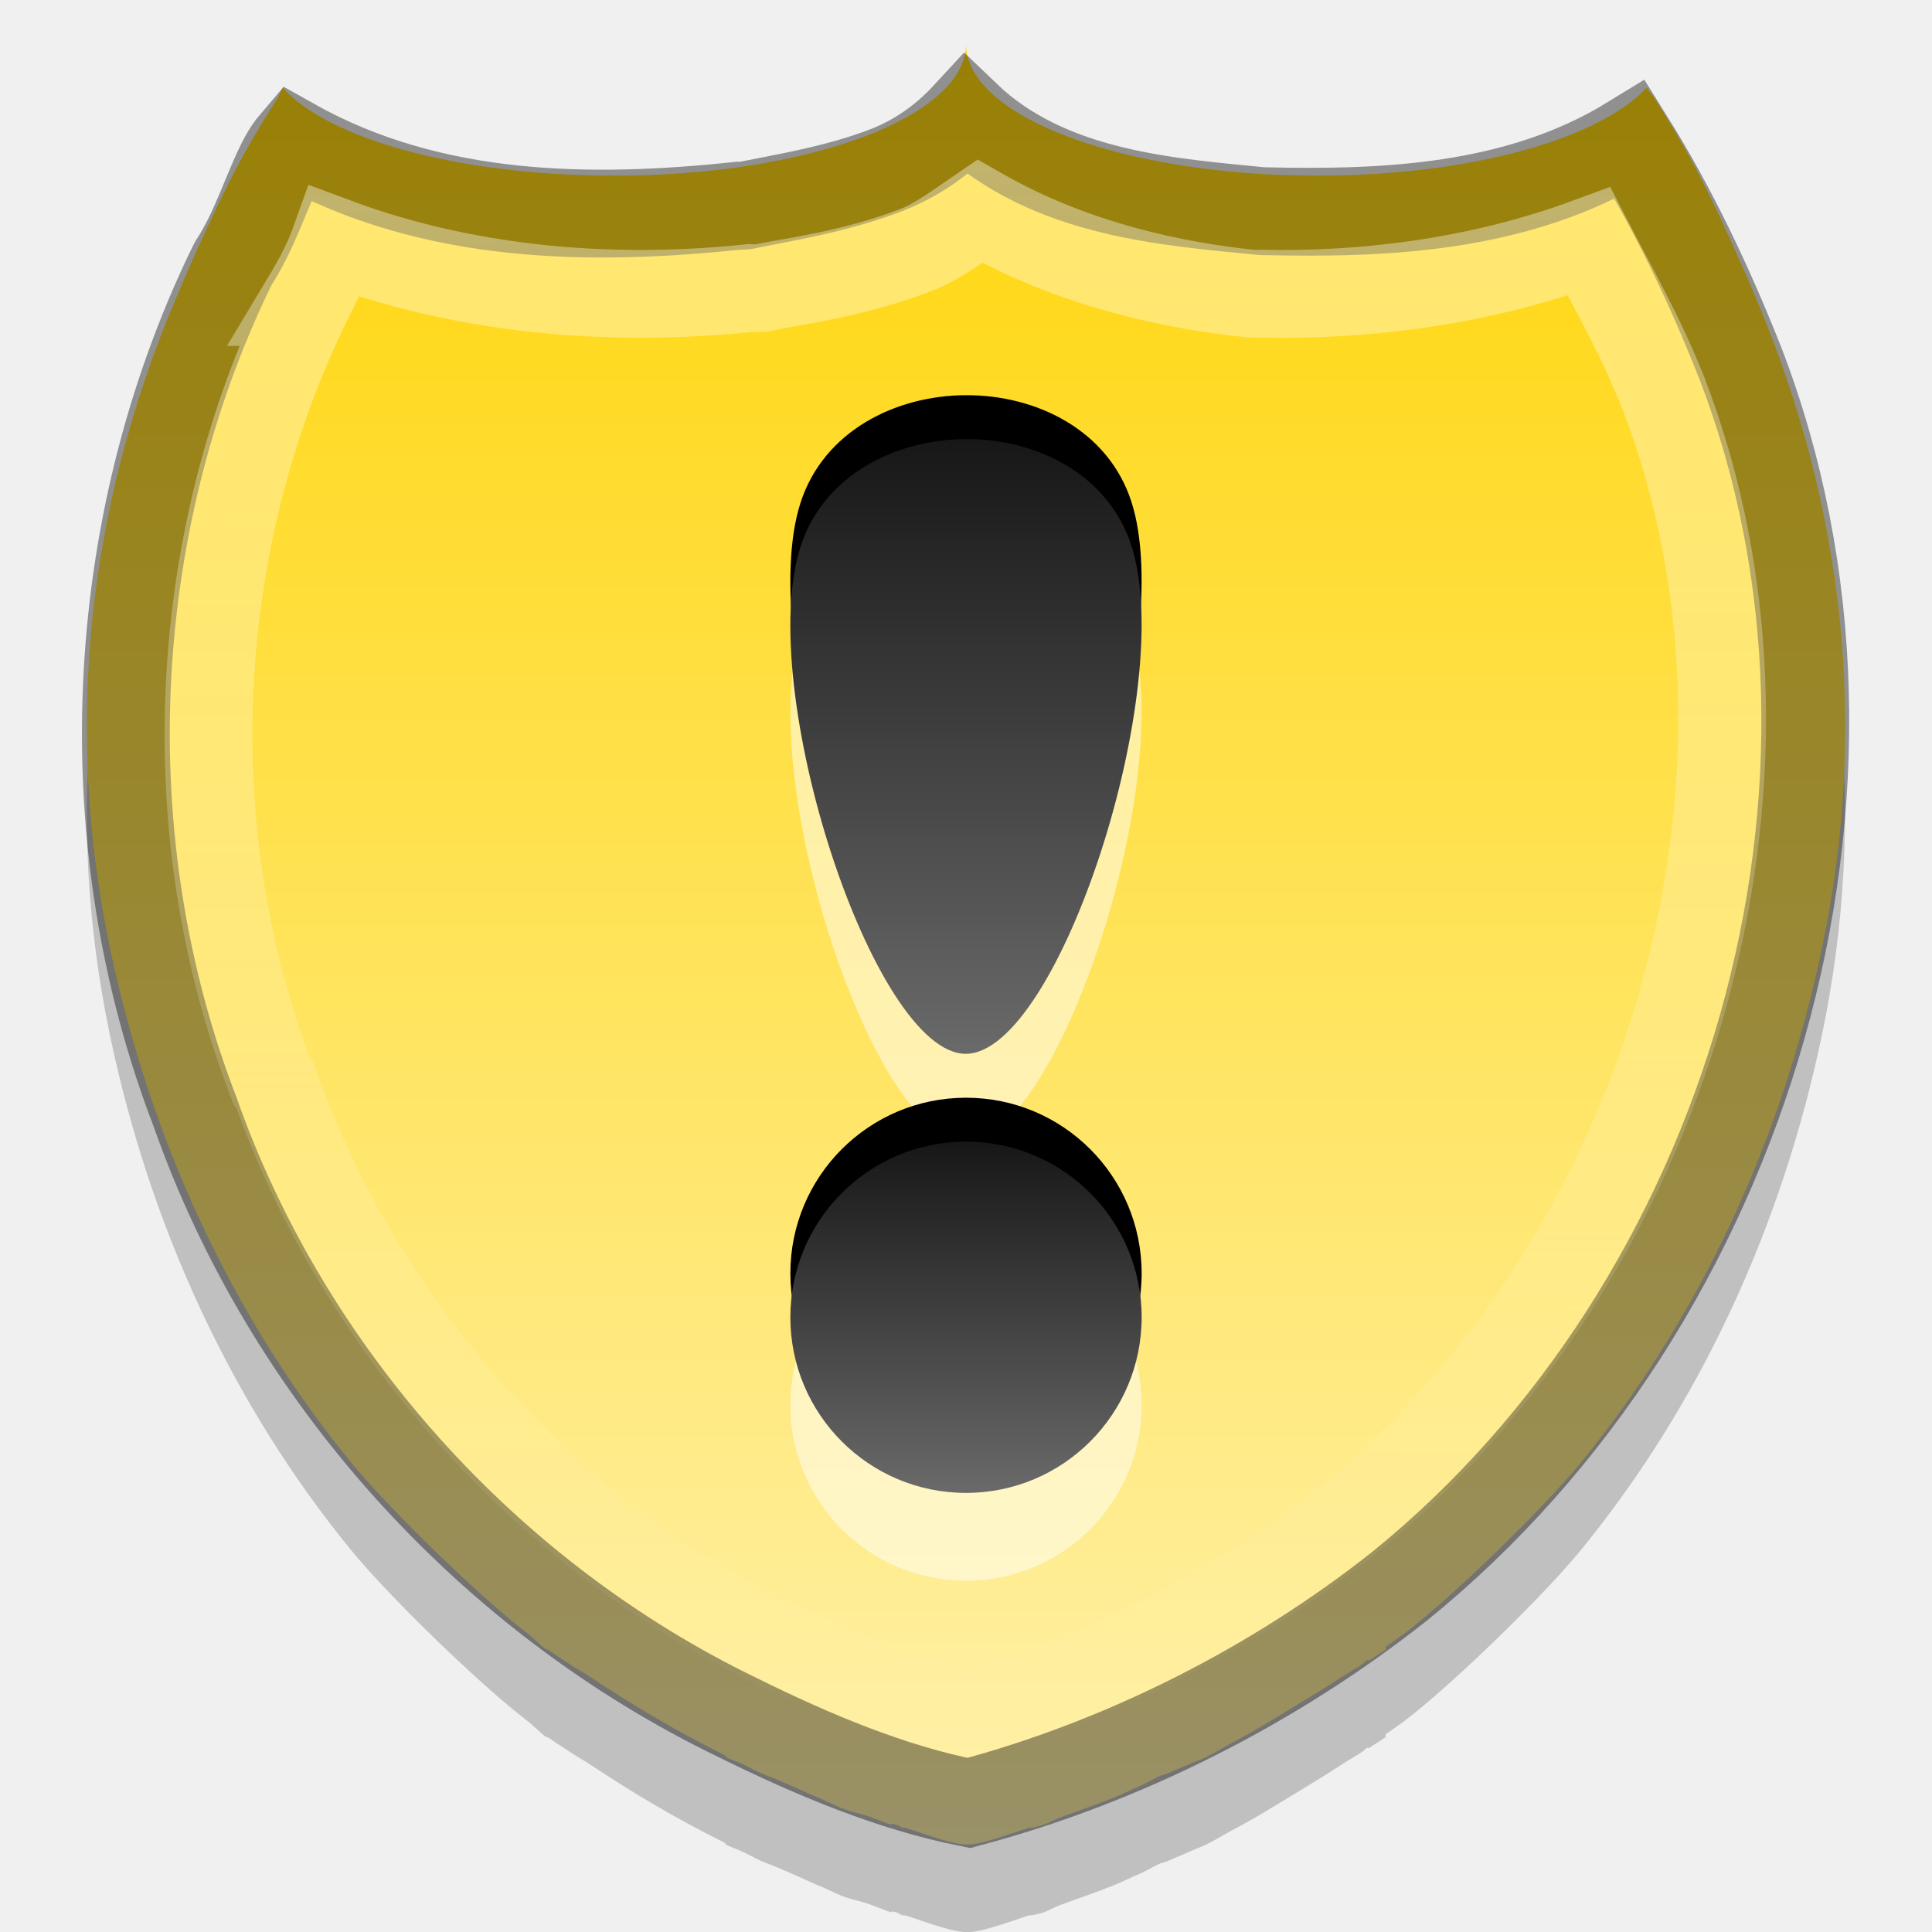
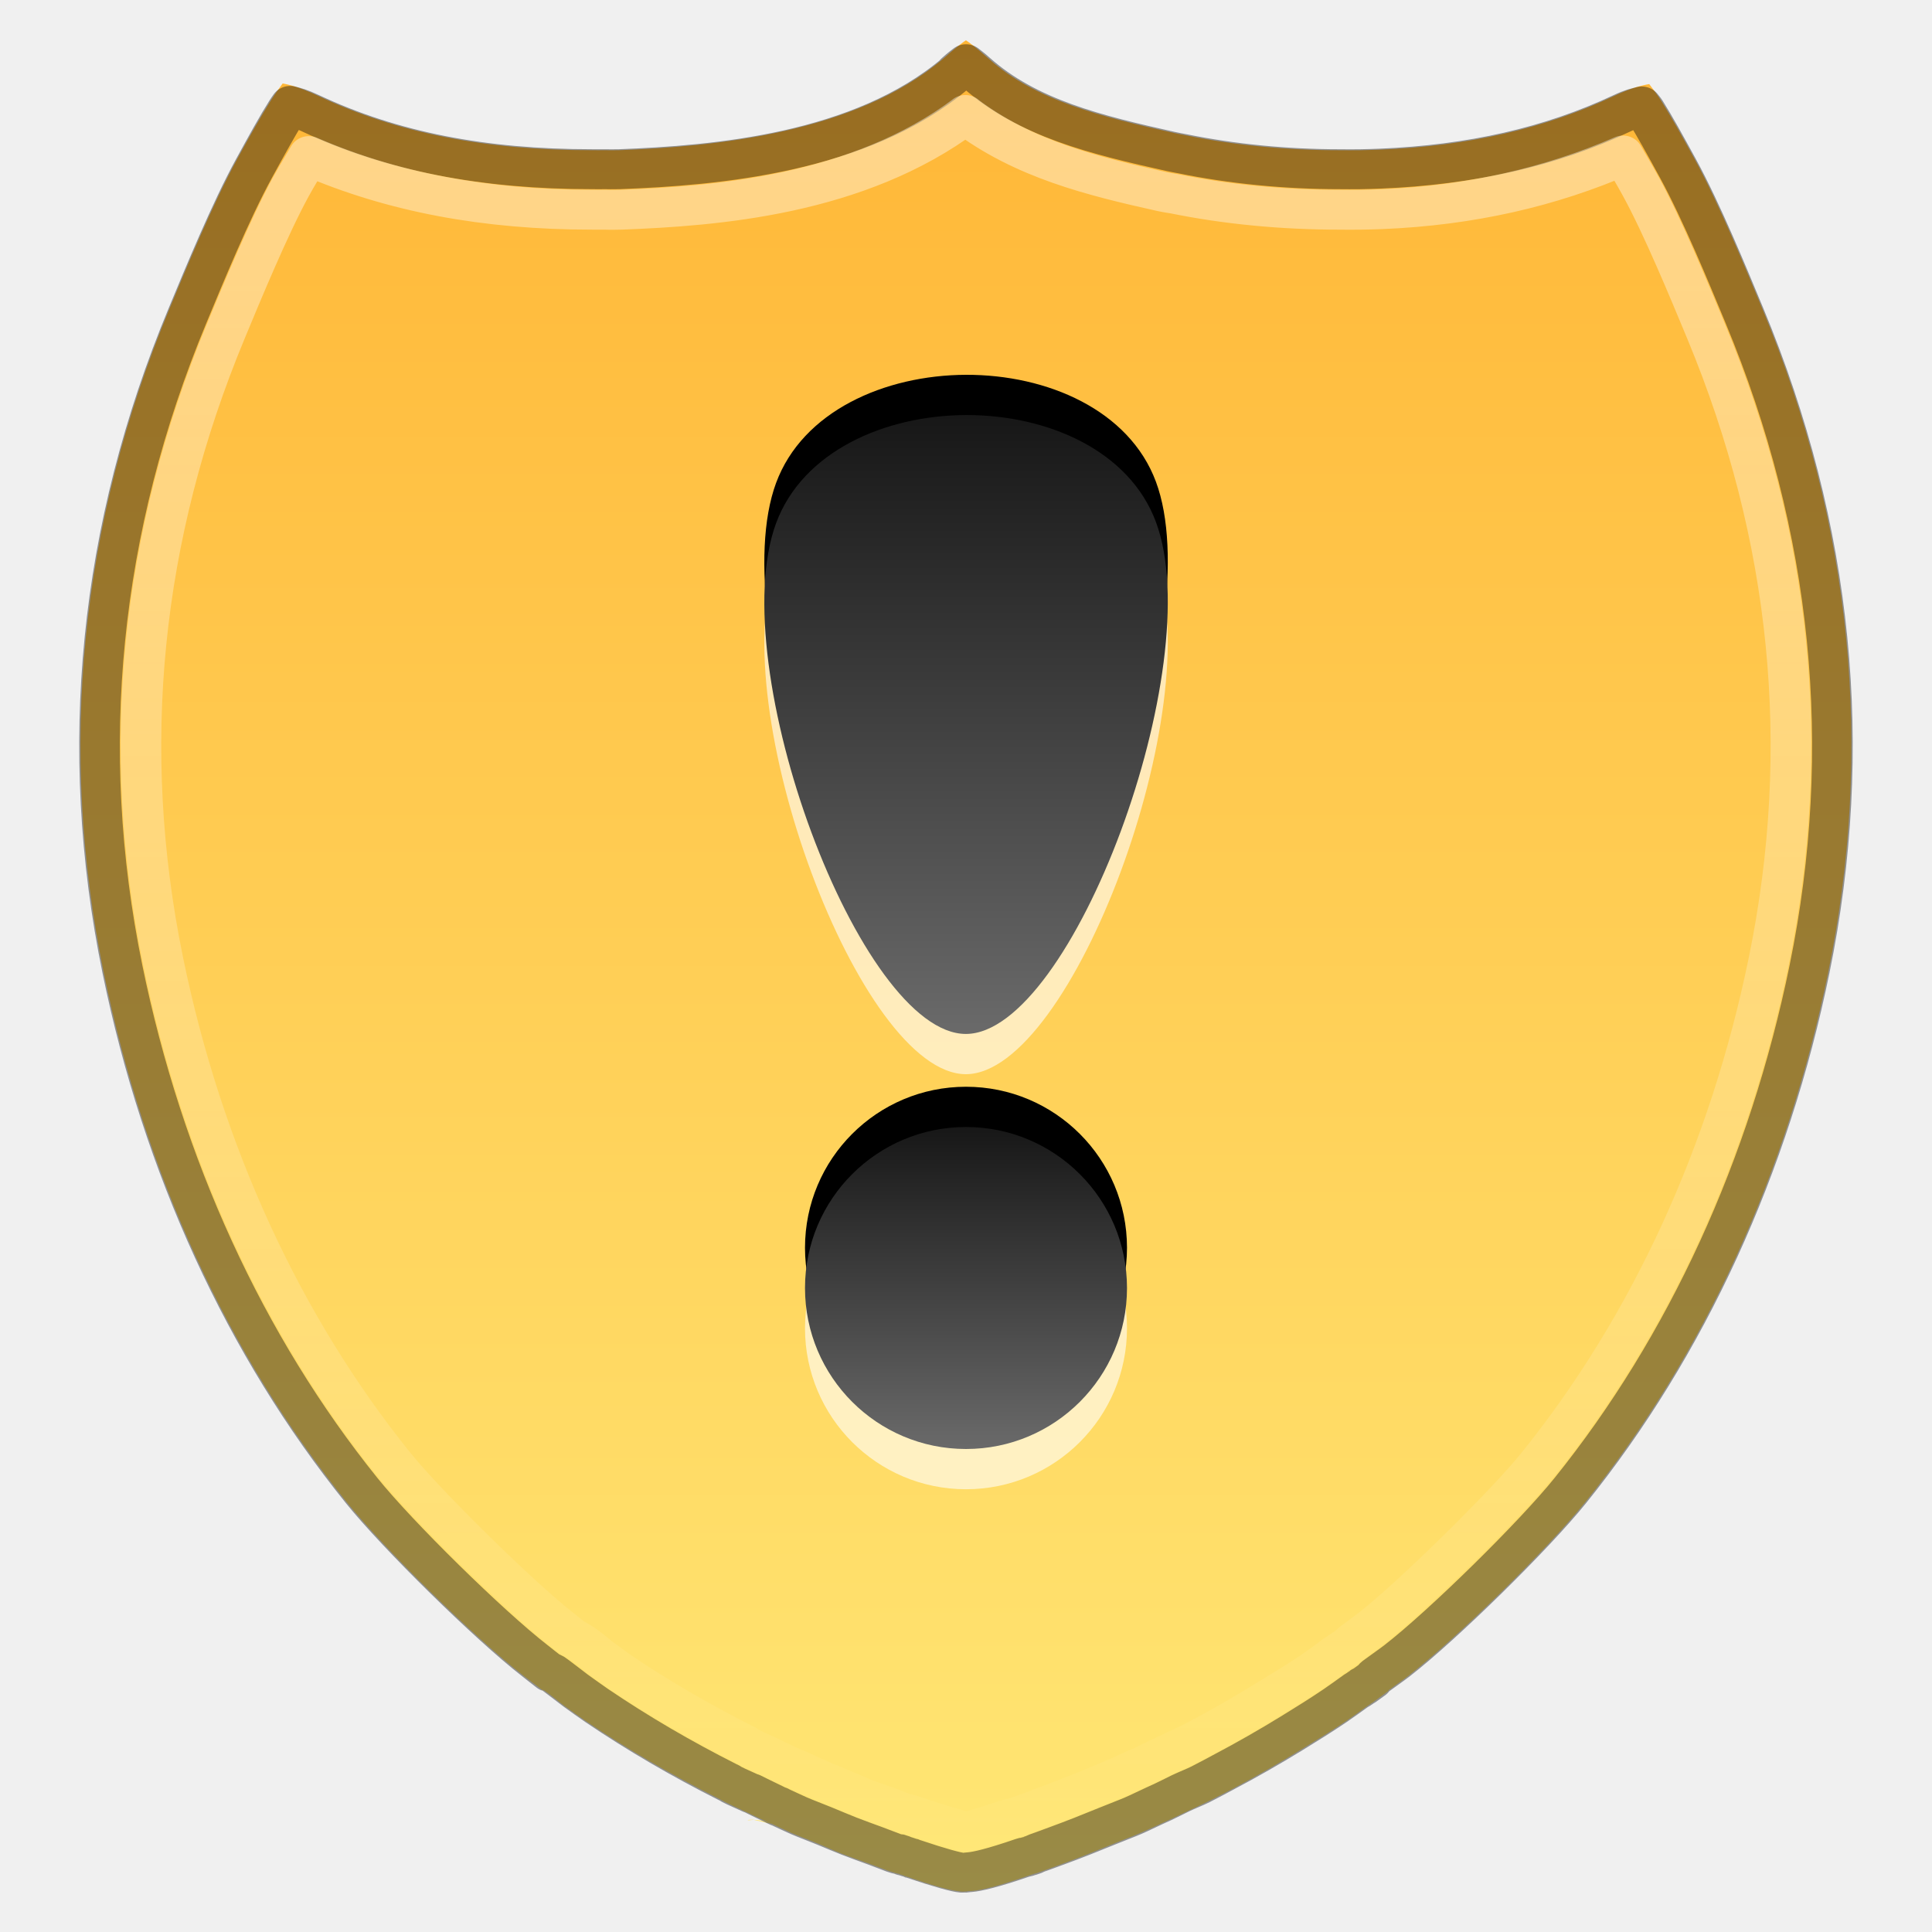
- <svg xmlns="http://www.w3.org/2000/svg" xmlns:xlink="http://www.w3.org/1999/xlink" version="1.0" width="22" height="22">
+ <svg xmlns="http://www.w3.org/2000/svg" xmlns:xlink="http://www.w3.org/1999/xlink" id="svg2" height="48" width="48" version="1.0">
  <defs id="defs6">
-     <linearGradient id="linearGradient3798">
-       <stop id="stop3800" stop-color="#ffffff" />
-       <stop id="stop3802" offset="1" stop-color="#ffffff" stop-opacity="0" />
+     <linearGradient id="linearGradient850">
+       <stop stop-color="#ffffff" id="stop852" />
+       <stop stop-opacity="0" stop-color="#ffffff" offset="1" id="stop854" />
    </linearGradient>
-     <radialGradient cx="60.05" cy="51.39" r="15.03" id="radialGradient3625" xlink:href="#linearGradient3588" gradientUnits="userSpaceOnUse" gradientTransform="matrix(-1.404511,1.188857,-0.9999999,-1.181396,199.7381,11.75054)" />
-     <linearGradient id="linearGradient3588">
-       <stop id="stop3590" stop-color="#eeeeee" />
-       <stop id="stop3592" offset="1" stop-color="#dcdcdc" />
-     </linearGradient>
-     <linearGradient y1="13.313" x2="0" y2="114.73" id="linearGradient3016" xlink:href="#linearGradient3780" gradientUnits="userSpaceOnUse" gradientTransform="matrix(0.2098083,0,0,0.2027662,-2.427721,-2.26308)" />
-     <linearGradient x1="20.11" y1="1.906" x2="20" y2="20" id="linearGradient3804" xlink:href="#linearGradient3798" gradientUnits="userSpaceOnUse" />
-     <linearGradient id="linearGradient3710">
-       <stop id="stop3712" stop-color="#171717" />
-       <stop id="stop3714" offset="1" stop-color="#6a6a6a" />
+     <linearGradient gradientUnits="userSpaceOnUse" xlink:href="#linearGradient3780" id="linearGradient842" y2="114.73" x2="0" y1="13.313" />
+     <linearGradient gradientUnits="userSpaceOnUse" xlink:href="#linearGradient850" id="linearGradient856" y2="119.08" x2="0" y1="17.722" />
+     <linearGradient id="linearGradient3780">
+       <stop style="stop-color:#ffb636;stop-opacity:1" stop-color="#ffd506" id="stop3782" />
+       <stop style="stop-color:#ffe775;stop-opacity:1" stop-color="#fff1ac" offset="1" id="stop3784" />
    </linearGradient>
    <linearGradient id="linearGradient3718">
-       <stop id="stop3720" stop-color="#6a6a6a" />
-       <stop id="stop3722" offset="1" stop-color="#171717" />
+       <stop stop-color="#6a6a6a" id="stop3720" />
+       <stop stop-color="#171717" offset="1" id="stop3722" />
    </linearGradient>
-     <linearGradient id="linearGradient3780">
-       <stop id="stop3782" stop-color="#ffd506" />
-       <stop id="stop3784" offset="1" stop-color="#fff1ac" />
+     <linearGradient id="linearGradient3710">
+       <stop stop-color="#171717" id="stop3712" />
+       <stop stop-color="#6a6a6a" offset="1" id="stop3714" />
    </linearGradient>
-     <radialGradient cx="112.75" cy="113.87" r="15.03" id="radialGradient4206" xlink:href="#linearGradient3588" gradientUnits="userSpaceOnUse" gradientTransform="matrix(-1.404511,1.188857,-0.9999999,-1.181396,199.7381,11.75054)" />
-     <linearGradient y1="30.563" x2="0" y2="15.187" id="linearGradient4241" xlink:href="#linearGradient3718" gradientUnits="userSpaceOnUse" gradientTransform="matrix(0.3990551,0,0,0.4552819,1.422082,-1.914557)" />
-     <linearGradient y1="32.875" x2="0" y2="40.875" id="linearGradient4243" xlink:href="#linearGradient3710" gradientUnits="userSpaceOnUse" gradientTransform="matrix(0.5,0,0,0.5,-0.9999992,-3.437501)" />
+     <linearGradient gradientTransform="translate(0,-4.875)" gradientUnits="userSpaceOnUse" xlink:href="#linearGradient3710" id="linearGradient3716" y2="40.875" x2="0" y1="32.875" />
+     <linearGradient gradientTransform="translate(0,-4.875)" gradientUnits="userSpaceOnUse" xlink:href="#linearGradient3718" id="linearGradient3724" y2="15.187" x2="0" y1="30.563" />
  </defs>
-   <path d="m 11,1.498 c 0,0.828 -1.791,1.5 -4,1.5 -1.759,0 -3.245,-0.408 -3.781,-1 -0.026,0.036 -0.033,0.079 -0.062,0.125 -0.107,0.166 -0.236,0.375 -0.375,0.625 C 2.503,3.248 2.183,3.971 2,4.404 0.989,6.798 0.73,9.285 1.25,11.779 c 0.463,2.221 1.412,4.24 2.75,5.875 0.43,0.525 1.457,1.523 2,1.938 0.078,0.06 0.143,0.132 0.219,0.188 -0.002,-0.003 0.015,-0.003 0.062,0.031 0.073,0.053 0.136,0.089 0.188,0.125 0.082,0.057 0.172,0.104 0.25,0.156 0.473,0.315 0.971,0.612 1.5,0.875 0.056,0.028 0.056,0.043 0.031,0.031 0.077,0.038 0.142,0.058 0.219,0.094 0.039,0.018 0.118,0.062 0.188,0.094 0.076,0.035 0.129,0.051 0.156,0.062 0.081,0.036 0.149,0.064 0.219,0.094 0.089,0.038 0.18,0.084 0.281,0.125 0.102,0.041 0.189,0.09 0.281,0.125 0.099,0.038 0.212,0.058 0.312,0.094 0.087,0.031 0.172,0.067 0.25,0.094 -0.03,-0.01 -0.005,-0.023 0.062,0 0.015,0.003 0.02,0.018 0.062,0.031 0.004,0.002 0.027,-0.002 0.031,0 0.35,0.119 0.54,0.181 0.656,0.188 0.058,0.005 0.065,0 0.031,0 -0.05,0 -0.024,0.003 0.062,0 0.12,-0.009 0.315,-0.072 0.656,-0.188 0.02,-0.007 0.019,0.003 0.031,0 0.016,-0.005 0.071,-0.013 0.125,-0.031 0.079,-0.027 0.144,-0.067 0.219,-0.094 0.197,-0.071 0.397,-0.14 0.594,-0.219 0.101,-0.041 0.192,-0.087 0.281,-0.125 0.087,-0.037 0.165,-0.087 0.25,-0.125 0.004,-0.002 0.04,-0.007 0.094,-0.031 0.076,-0.035 0.16,-0.066 0.219,-0.094 0.077,-0.037 0.143,-0.056 0.219,-0.094 0.099,-0.049 0.2,-0.114 0.281,-0.156 0.264,-0.137 0.494,-0.283 0.75,-0.438 0.169,-0.102 0.339,-0.206 0.5,-0.312 0.079,-0.052 0.168,-0.099 0.25,-0.156 0.013,-0.009 0.018,-0.023 0.031,-0.031 0.004,-0.002 0.027,0.002 0.031,0 0.057,-0.041 0.121,-0.076 0.188,-0.125 -1.5e-5,-0.002 -1.5e-5,-0.029 0,-0.031 0.075,-0.055 0.141,-0.097 0.219,-0.156 0.543,-0.415 1.57,-1.412 2,-1.938 1.338,-1.635 2.287,-3.654 2.75,-5.875 0.52,-2.494 0.261,-4.981 -0.75,-7.375 -0.183,-0.433 -0.503,-1.156 -0.781,-1.656 -0.139,-0.25 -0.268,-0.459 -0.375,-0.625 -0.036,-0.056 -0.068,-0.087 -0.094,-0.125 -0.547,0.584 -2.006,1 -3.75,1 -2.209,0 -4,-0.672 -4,-1.5 z" id="path3806" opacity="0.2" />
-   <path d="M 11,0.5 C 11,1.328 9.209,2 7,2 5.241,2 3.755,1.592 3.219,1 3.193,1.036 3.186,1.079 3.156,1.125 3.05,1.291 2.92,1.5 2.781,1.75 2.503,2.25 2.183,2.973 2,3.406 c -1.011,2.394 -1.27,4.881 -0.75,7.375 0.463,2.221 1.412,4.24 2.75,5.875 0.43,0.525 1.457,1.523 2,1.938 0.078,0.06 0.143,0.132 0.219,0.188 -0.002,-0.003 0.015,-0.003 0.062,0.031 0.073,0.053 0.136,0.089 0.188,0.125 0.082,0.057 0.172,0.104 0.25,0.156 0.473,0.315 0.971,0.612 1.5,0.875 C 8.274,19.996 8.274,20.012 8.25,20 c 0.077,0.038 0.142,0.058 0.219,0.094 0.039,0.018 0.118,0.062 0.188,0.094 0.076,0.035 0.129,0.051 0.156,0.062 0.081,0.036 0.149,0.064 0.219,0.094 0.089,0.038 0.18,0.084 0.281,0.125 0.102,0.041 0.189,0.09 0.281,0.125 0.099,0.038 0.212,0.058 0.312,0.094 0.087,0.031 0.172,0.067 0.25,0.094 -0.03,-0.01 -0.005,-0.023 0.062,0 0.015,0.003 0.02,0.018 0.062,0.031 0.004,0.002 0.027,-0.002 0.031,0 0.35,0.119 0.54,0.181 0.656,0.188 0.058,0.005 0.065,0 0.031,0 -0.05,0 -0.024,0.003 0.062,0 0.12,-0.009 0.315,-0.072 0.656,-0.188 0.02,-0.007 0.019,0.003 0.031,0 0.016,-0.005 0.071,-0.013 0.125,-0.031 0.079,-0.027 0.144,-0.067 0.219,-0.094 0.197,-0.071 0.397,-0.14 0.594,-0.219 0.101,-0.041 0.192,-0.087 0.281,-0.125 0.087,-0.037 0.165,-0.087 0.25,-0.125 0.004,-0.002 0.04,-0.007 0.094,-0.031 0.076,-0.035 0.16,-0.066 0.219,-0.094 C 13.609,20.057 13.674,20.037 13.75,20 c 0.099,-0.049 0.2,-0.114 0.281,-0.156 0.264,-0.137 0.494,-0.283 0.75,-0.438 0.169,-0.102 0.339,-0.206 0.5,-0.312 0.079,-0.052 0.168,-0.099 0.25,-0.156 0.013,-0.009 0.018,-0.023 0.031,-0.031 0.004,-0.002 0.027,0.002 0.031,0 0.057,-0.041 0.121,-0.076 0.188,-0.125 -1.5e-5,-0.002 -1.5e-5,-0.029 0,-0.031 0.075,-0.055 0.141,-0.097 0.219,-0.156 0.543,-0.415 1.57,-1.412 2,-1.938 1.338,-1.635 2.287,-3.654 2.75,-5.875 C 21.27,8.287 21.011,5.8 20,3.406 19.817,2.973 19.497,2.25 19.219,1.75 19.08,1.5 18.95,1.291 18.844,1.125 18.808,1.069 18.776,1.038 18.75,1 18.203,1.584 16.744,2 15,2 12.791,2 11,1.328 11,0.5 z" id="path2803" fill="url(#linearGradient3016)" />
-   <path d="m 11,1.312 c -0.262,0.284 -0.57,0.495 -0.906,0.625 -0.569,0.22 -1.177,0.315 -1.625,0.406 a 0.447,0.447 0 0 1 -0.062,0 C 6.759,2.516 4.929,2.514 3.344,1.625 3.315,1.659 3.26,1.728 3.188,1.875 3.03,2.195 2.893,2.639 2.656,3 2.643,3.02 2.639,3.043 2.625,3.062 1.198,6.021 1.04,9.591 2.219,12.656 c 1.05,2.99 3.333,5.529 6.188,6.906 0.869,0.429 1.74,0.792 2.625,0.969 1.77,-0.471 3.485,-1.344 4.906,-2.469 3.988,-3.228 5.734,-9.126 3.875,-13.938 -0.355,-0.896 -0.763,-1.752 -1.25,-2.531 -1.287,0.79 -2.82,0.842 -4.156,0.812 a 0.447,0.447 0 0 1 -0.031,0 C 13.332,2.3 11.945,2.219 11,1.312 z" id="path3794" opacity="0.4" fill="none" stroke="#000000" />
-   <path d="M 10.999,6 C 10.192,6.003 9.378,6.413 9.116,7.224 c -0.524,1.621 0.831,5.78 1.883,5.776 1.052,-0.004 2.411,-4.173 1.883,-5.791 C 12.619,6.401 11.807,5.997 10.999,6 z" id="path4253" opacity="0.5" fill="#ffffff" />
-   <path d="M 10.999,4.5 C 10.192,4.503 9.378,4.913 9.116,5.724 8.592,7.345 9.948,11.504 10.999,11.5 12.051,11.496 13.41,7.327 12.882,5.709 12.619,4.901 11.807,4.497 10.999,4.5 z" id="path4245" />
-   <path d="m 11,14 c -1.105,0 -2,0.895 -2,2 0,1.105 0.895,2 2,2 1.105,0 2,-0.895 2,-2 0,-1.105 -0.895,-2 -2,-2 z" id="path4255" opacity="0.5" fill="#ffffff" />
-   <path d="M 11.156,2.406 C 10.912,2.573 10.67,2.754 10.438,2.844 9.725,3.119 9.06,3.199 8.656,3.281 a 1.387,1.387 0 0 1 -0.125,0 C 7.094,3.431 5.417,3.348 3.812,2.75 3.742,2.946 3.651,3.135 3.469,3.438 l 0.031,0 C 2.164,6.165 2.003,9.478 3.094,12.312 A 1.387,1.387 0 0 1 3.125,12.344 c 0.965,2.747 3.062,5.108 5.688,6.375 a 1.387,1.387 0 0 1 0.031,0 c 0.793,0.391 1.506,0.652 2.219,0.812 1.54,-0.451 3.028,-1.227 4.281,-2.219 C 19.004,14.35 20.634,8.861 18.938,4.469 18.68,3.82 18.38,3.303 18.094,2.75 16.795,3.231 15.46,3.368 14.375,3.344 a 1.387,1.387 0 0 1 -0.125,0 c -0.812,-0.083 -1.991,-0.306 -3.094,-0.938 z" id="path3796" opacity="0.4" fill="none" stroke="url(#linearGradient3804)" />
-   <path d="m 11,12.5 c -1.105,0 -2,0.895 -2,2 0,1.105 0.895,2 2,2 1.105,0 2,-0.895 2,-2 0,-1.105 -0.895,-2 -2,-2 z" id="path4247" />
-   <path d="M 10.999,5 C 10.192,5.003 9.378,5.413 9.116,6.224 8.592,7.845 9.948,12.004 10.999,12 12.051,11.996 13.41,7.827 12.882,6.209 12.619,5.401 11.807,4.997 10.999,5 z" id="path4237" fill="url(#linearGradient4241)" />
-   <path d="m 11,13 c -1.105,0 -2,0.895 -2,2 0,1.105 0.895,2 2,2 1.105,0 2,-0.895 2,-2 0,-1.105 -0.895,-2 -2,-2 z" id="path4239" fill="url(#linearGradient4243)" />
+   <path fill="url(#linearGradient842)" id="path2803" transform="matrix(0.4615783,0,0,0.4535746,-5.541011,-5.038212)" d="m 64,13.312 c -0.168,0.109 -0.563,0.41 -1.25,1.031 -4.734,4.074 -12.306,4.792 -17.438,4.994 -0.348,0.011 -0.585,-0.002 -0.719,0 -0.283,0.005 -0.515,0 -0.719,0 -5.739,0 -10.491,-0.945 -14.719,-2.969 -0.979,-0.469 -1.65,-0.646 -1.938,-0.687 -0.159,0.218 -0.402,0.559 -0.656,0.968 -0.508,0.819 -1.118,1.923 -1.781,3.156 -1.327,2.466 -2.785,6.09 -3.656,8.224 -4.82,11.806 -6.007,24.075 -3.531,36.376 2.205,10.955 6.686,20.907 13.062,28.969 2.049,2.59 6.914,7.455 9.5,9.5 0.373,0.295 0.735,0.572 1.094,0.844 v -0.031 c -0.138,-0.104 -0.022,-0.039 0.281,0.188 0.349,0.262 0.632,0.512 0.875,0.688 0.392,0.283 0.751,0.555 1.125,0.812 2.255,1.555 4.635,2.955 7.156,4.25 0.265,0.136 0.335,0.185 0.219,0.125 0.368,0.188 0.73,0.354 1.094,0.531 0.185,0.091 0.45,0.218 0.781,0.375 0.364,0.172 0.591,0.285 0.719,0.344 0.01,-7e-5 0.021,-7e-5 0.031,0 0.385,0.176 0.732,0.355 1.062,0.5 0.424,0.187 0.895,0.362 1.375,0.562 0.487,0.203 0.936,0.421 1.375,0.594 0.473,0.186 0.961,0.354 1.438,0.531 0.412,0.153 0.785,0.306 1.156,0.438 -0.143,-0.051 -0.011,-0.02 0.312,0.094 0.054,0.015 0.071,0.012 0.125,0.031 0.651,0.227 0.668,0.228 0.062,0.031 0.01,-7e-5 0.021,-7e-5 0.031,0 -0.478,-0.163 -0.46,-0.161 0.125,0.031 0.021,0.01 0.042,0.021 0.062,0.031 1.67,0.585 2.57,0.842 3.125,0.875 0.021,-2.8e-4 0.042,-2.8e-4 0.062,0 0.278,0.023 0.318,0 0.156,0 -0.239,0 -0.101,-0.017 0.312,-0.031 0.571,-0.046 1.435,-0.274 3.062,-0.844 0.478,-0.167 0.544,-0.165 0.25,-0.062 0.078,-0.027 0.242,-0.096 0.5,-0.188 0.376,-0.133 0.737,-0.274 1.094,-0.406 0.937,-0.348 1.876,-0.734 2.812,-1.125 0.482,-0.201 0.95,-0.375 1.375,-0.562 0.414,-0.182 0.812,-0.375 1.219,-0.562 0.02,-0.009 0.149,-0.066 0.406,-0.188 0.363,-0.171 0.689,-0.332 0.969,-0.469 0.369,-0.181 0.734,-0.347 1.094,-0.531 0.47,-0.239 0.926,-0.48 1.312,-0.688 1.256,-0.674 2.468,-1.394 3.688,-2.156 0.808,-0.505 1.61,-1.004 2.375,-1.531 0.375,-0.259 0.732,-0.528 1.125,-0.812 0.06,-0.045 0.123,-0.086 0.188,-0.125 0.011,-0.008 0.02,-0.023 0.031,-0.031 0.021,-0.011 0.042,-0.021 0.062,-0.031 0.273,-0.204 0.557,-0.416 0.875,-0.656 -7e-5,-0.01 -7e-5,-0.021 0,-0.031 0.357,-0.269 0.721,-0.518 1.094,-0.812 2.586,-2.045 7.451,-6.91 9.5,-9.5 6.376,-8.062 10.857,-18.014 13.062,-28.969 2.476,-12.301 1.288,-24.57 -3.531,-36.376 -0.871,-2.134 -2.33,-5.758 -3.656,-8.224 -0.663,-1.233 -1.273,-2.338 -1.781,-3.156 -0.249,-0.4 -0.498,-0.719 -0.656,-0.937 -0.346,0.053 -0.955,0.2 -1.906,0.655 -3.697,1.77 -7.814,2.737 -12.625,2.938 -0.341,0.014 -0.709,0.024 -1.062,0.031 -0.383,0.007 -0.729,0 -1.031,0 -2.914,0 -5.706,-0.28 -8.281,-0.812 -0.188,-0.039 -0.388,-0.071 -0.625,-0.125 -4.011,-0.909 -7.493,-1.791 -10,-4.056 -0.687,-0.621 -1.083,-0.923 -1.25,-1.031 z M 53.5,111 52.531,110.781 c -0.341,0 -0.332,0.044 -0.188,0.031 0.145,-0.013 0.522,-0.088 1.156,0.188 z" />
+   <path stroke-width="2.186" stroke-linejoin="round" stroke="#000000" fill="none" opacity="0.4" id="path846" transform="matrix(0.4615783,0,0,0.4535746,-5.541011,-5.038212)" d="m 64,14.625 c -0.19,0.153 -0.226,0.164 -0.562,0.469 a 1.03,1.03 0 0 1 0,0.031 c -5.1,4.389 -12.906,5.046 -18.094,5.25 -0.371,0.011 -0.651,2.61e-4 -0.719,0 -0.305,0.005 -0.562,0 -0.75,0 -5.852,0 -10.77,-0.963 -15.156,-3.062 -0.6,-0.287 -0.809,-0.325 -1.094,-0.406 -0.069,0.103 -0.116,0.165 -0.188,0.281 -0.484,0.779 -1.09,1.898 -1.75,3.125 -1.277,2.373 -2.721,5.955 -3.594,8.094 -4.748,11.63 -5.937,23.673 -3.5,35.781 2.176,10.809 6.609,20.64 12.875,28.562 1.946,2.46 6.857,7.37 9.312,9.312 0.265,0.209 0.523,0.428 0.781,0.625 0.047,0.018 0.074,0.021 0.094,0.031 0.078,0.039 0.1,0.046 0.125,0.062 0.102,0.065 0.211,0.159 0.375,0.281 0.388,0.291 0.669,0.53 0.844,0.656 0.403,0.291 0.776,0.572 1.125,0.812 2.214,1.526 4.544,2.91 7.031,4.188 0.058,0.03 0.083,0.04 0.125,0.062 a 1.03,1.03 0 0 1 0.094,0.062 c 0.082,0.042 0.167,0.084 0.25,0.125 0.267,0.131 0.525,0.235 0.812,0.375 a 1.03,1.03 0 0 1 0.031,0 c 0.178,0.087 0.421,0.219 0.75,0.375 0.326,0.154 0.513,0.259 0.625,0.312 0.025,0.01 0.037,0.02 0.062,0.031 H 53.938 A 1.03,1.03 0 0 1 54,110.094 c 0.392,0.181 0.722,0.347 1,0.469 0.384,0.169 0.871,0.352 1.375,0.562 0.521,0.217 0.956,0.41 1.344,0.562 0.444,0.175 0.914,0.348 1.406,0.531 0.363,0.135 0.676,0.267 0.969,0.375 0.028,0.01 0.066,0.021 0.094,0.031 0.024,0.007 0.068,0.023 0.094,0.031 3e-4,4e-5 0.078,-0.004 0.094,0 0.126,0.029 0.067,0.023 0.094,0.031 0.019,0.006 0.038,0.023 0.062,0.031 -0.004,-9.4e-4 0.03,1.2e-4 0.031,0 l 0.031,0.031 c 0.028,0.005 0.033,-7.9e-4 0.125,0.031 0.059,0.019 0.108,0.036 0.188,0.062 a 1.03,1.03 0 0 1 0.094,0.032 c 0.008,0.003 0.024,-0.003 0.031,0 0.01,0.003 0.022,0.028 0.031,0.031 0.007,0.002 0.025,-0.002 0.031,0 0.053,0.018 0.042,0.013 0.094,0.031 1.415,0.485 2.293,0.726 2.594,0.75 0.007,5.4e-4 0.056,-3.7e-4 0.062,0 0.028,-0.003 0.066,0.002 0.094,0 0.083,-0.006 0.165,-0.027 0.281,-0.031 0.384,-0.031 1.212,-0.22 2.812,-0.781 0.11,-0.039 0.188,-0.04 0.25,-0.062 -0.007,0.002 0.198,-0.059 0.375,-0.125 0.062,-0.023 0.052,-0.036 0.125,-0.062 0.357,-0.126 0.727,-0.27 1.094,-0.406 0.914,-0.339 1.816,-0.704 2.75,-1.094 0.505,-0.211 0.99,-0.393 1.375,-0.562 0.39,-0.171 0.769,-0.369 1.188,-0.562 0.046,-0.021 0.155,-0.069 0.406,-0.188 0.344,-0.162 0.661,-0.334 0.938,-0.469 0.385,-0.189 0.761,-0.33 1.094,-0.5 0.461,-0.235 0.9,-0.483 1.281,-0.688 1.231,-0.661 2.45,-1.371 3.656,-2.125 0.809,-0.506 1.574,-0.991 2.312,-1.5 0.351,-0.242 0.721,-0.52 1.125,-0.812 0.05,-0.036 0.105,-0.06 0.156,-0.094 l 0.031,-0.031 a 1.03,1.03 0 0 1 0.062,-0.031 l 0.031,-0.031 a 1.03,1.03 0 0 1 0.031,-0.031 c 0.006,-0.005 0.025,0.005 0.031,0 0.028,-0.015 0.063,-0.048 0.094,-0.062 0.148,-0.111 0.31,-0.224 0.469,-0.344 a 1.03,1.03 0 0 1 0.062,-0.094 1.03,1.03 0 0 1 0.156,-0.125 c 0.383,-0.289 0.757,-0.546 1.094,-0.812 2.456,-1.942 7.367,-6.852 9.312,-9.312 6.266,-7.922 10.699,-17.754 12.875,-28.562 2.437,-12.108 1.248,-24.151 -3.5,-35.781 -0.873,-2.139 -2.317,-5.72 -3.594,-8.094 -0.66,-1.227 -1.266,-2.346 -1.75,-3.125 -0.062,-0.101 -0.125,-0.16 -0.188,-0.25 -0.285,0.076 -0.489,0.101 -1.062,0.375 -3.834,1.835 -8.107,2.826 -13.031,3.031 -0.352,0.015 -0.704,0.024 -1.062,0.031 -0.408,0.008 -0.776,0 -1.062,0 -2.98,0 -5.85,-0.296 -8.5,-0.844 -0.158,-0.033 -0.354,-0.064 -0.625,-0.125 -4.026,-0.913 -7.709,-1.819 -10.469,-4.312 -0.337,-0.304 -0.372,-0.316 -0.562,-0.469 z" />
+   <path style="opacity:0.409" stroke-width="2.186" stroke-linecap="round" stroke-linejoin="round" stroke="url(#linearGradient856)" fill="none" id="path848" transform="matrix(0.4615783,0,0,0.4535746,-5.541011,-5.038212)" d="m 63.969,17.406 c -5.814,4.423 -13.474,4.988 -18.531,5.188 a 3.264,3.264 0 0 1 -0.031,0 c -0.473,0.015 -0.881,0.002 -0.75,0 -0.352,0.006 -0.629,0 -0.781,0 -5.733,0 -10.737,-0.947 -15.25,-2.938 -0.315,0.556 -0.596,0.995 -0.969,1.688 -1.168,2.172 -2.623,5.757 -3.5,7.906 -4.592,11.247 -5.728,22.809 -3.375,34.5 2.112,10.491 6.411,19.973 12.438,27.594 1.722,2.178 6.796,7.25 8.969,8.969 0.224,0.177 0.434,0.361 0.656,0.531 0.025,0.016 0.104,0.049 0.125,0.062 0.215,0.137 0.339,0.2 0.531,0.344 0.472,0.354 0.788,0.638 0.812,0.656 0.428,0.309 0.767,0.578 1.062,0.781 2.126,1.465 4.399,2.791 6.812,4.031 0.062,0.032 0.108,0.069 0.156,0.094 a 3.264,3.264 0 0 1 0.031,0.031 c 0.052,0.027 0.132,0.066 0.188,0.094 0.023,0.014 0.035,0.015 0.062,0.031 0.242,0.118 0.502,0.224 0.812,0.375 0.162,0.08 0.425,0.221 0.75,0.375 0.195,0.092 0.222,0.098 0.344,0.156 0.099,0.048 0.257,0.113 0.281,0.125 0.002,0.001 0.03,-7e-4 0.031,0 a 3.264,3.264 0 0 1 0.031,0.031 3.264,3.264 0 0 1 0.031,0 c 0.468,0.214 0.802,0.382 1,0.469 0.297,0.131 0.757,0.331 1.312,0.562 0.593,0.248 1.035,0.453 1.312,0.562 0.382,0.151 0.848,0.304 1.375,0.5 0.359,0.134 0.606,0.254 0.844,0.344 0.028,0.005 0.039,-0.005 0.062,0 0.024,0.005 0.052,-0.002 0.062,0 0.101,0.029 0.192,0.063 0.281,0.094 0.038,0.012 0.05,0.017 0.094,0.031 0.032,0.011 0.057,0.018 0.094,0.031 0.076,0.025 0.169,0.057 0.281,0.094 0.06,0.021 0.146,0.048 0.188,0.062 h 0.031 c 0.025,0.009 0.044,0.025 0.062,0.031 1.347,0.453 2.154,0.629 2,0.625 0.042,-0.002 0.112,0.001 0.156,0 -0.021,0.002 0.677,-0.147 2.219,-0.688 0.088,-0.031 0.247,-0.043 0.281,-0.062 -0.2,0.07 0.134,-0.038 0.469,-0.156 0.316,-0.112 0.674,-0.262 1.062,-0.406 0.865,-0.321 1.761,-0.676 2.688,-1.062 0.557,-0.233 1.014,-0.431 1.312,-0.562 0.339,-0.149 0.711,-0.326 1.156,-0.531 a 3.264,3.264 0 0 1 0.031,0 c 0.092,-0.042 0.167,-0.073 0.344,-0.156 l 0.031,-0.031 c 0.316,-0.149 0.632,-0.303 0.906,-0.438 0.421,-0.206 0.757,-0.36 1.031,-0.5 a 3.264,3.264 0 0 1 0.031,0 c 0.443,-0.226 0.88,-0.458 1.25,-0.656 1.175,-0.631 2.323,-1.326 3.5,-2.062 0.812,-0.508 1.57,-0.969 2.25,-1.438 0.288,-0.199 0.623,-0.454 1.031,-0.75 l 0.031,-0.031 c 0.043,-0.031 0.082,-0.064 0.125,-0.094 l 0.062,-0.031 a 3.264,3.264 0 0 1 0.031,-0.031 l 0.031,-0.031 c 0.019,-0.013 0.043,-0.019 0.062,-0.031 a 3.264,3.264 0 0 1 0.094,-0.062 3.264,3.264 0 0 1 0.031,-0.031 c 0.118,-0.088 0.253,-0.159 0.375,-0.25 a 3.264,3.264 0 0 1 0.281,-0.219 3.264,3.264 0 0 1 0,-0.031 c 0.439,-0.332 0.771,-0.575 1.031,-0.781 2.173,-1.719 7.247,-6.791 8.969,-8.969 6.027,-7.62 10.326,-17.102 12.438,-27.594 2.353,-11.691 1.217,-23.253 -3.375,-34.5 -0.877,-2.149 -2.332,-5.734 -3.5,-7.906 -0.377,-0.702 -0.651,-1.158 -0.969,-1.719 -3.906,1.724 -8.187,2.737 -13,2.938 -0.376,0.016 -0.755,0.024 -1.125,0.031 -0.461,0.009 -0.843,0 -1.094,0 -3.123,0 -6.126,-0.294 -8.938,-0.875 -0.092,-0.019 -0.341,-0.047 -0.688,-0.125 -3.71,-0.841 -7.421,-1.769 -10.562,-4.188 z m -0.438,100.531 c 0.041,0.006 0.127,0.028 0.156,0.031 0.276,0.034 0.274,0 0.312,0 -0.088,5e-5 -0.108,0.011 -0.469,-0.031 z" />
+   <path fill="#ffffff" opacity="0.6" id="path3726" d="M 24,11.312 C 21.976,11.319 19.938,12.22 19.281,14 17.968,17.561 21.365,26.696 24,26.688 26.635,26.679 30.041,17.521 28.719,13.969 28.058,12.192 26.024,11.306 24,11.312 z M 24,29 c -2.209,0 -4,1.791 -4,4 0,2.209 1.791,4 4,4 2.209,0 4,-1.791 4,-4 0,-2.209 -1.791,-4 -4,-4 z" />
+   <path id="path3663" d="M 24,9.312 C 21.976,9.319 19.938,10.22 19.281,12 17.968,15.561 21.365,24.696 24,24.688 26.635,24.679 30.041,15.521 28.719,11.969 28.058,10.192 26.024,9.306 24,9.312 z M 24,27 c -2.209,0 -4,1.791 -4,4 0,2.209 1.791,4 4,4 2.209,0 4,-1.791 4,-4 0,-2.209 -1.791,-4 -4,-4 z" />
+   <path fill="url(#linearGradient3724)" id="path3682" d="M 24,10.312 C 21.976,10.319 19.938,11.22 19.281,13 17.968,16.561 21.365,25.696 24,25.688 26.635,25.679 30.041,16.521 28.719,12.969 28.058,11.192 26.024,10.306 24,10.312 z" />
+   <path fill="url(#linearGradient3716)" id="path3650" d="m 24,28 c -2.209,0 -4,1.791 -4,4 0,2.209 1.791,4 4,4 2.209,0 4,-1.791 4,-4 0,-2.209 -1.791,-4 -4,-4 z" />
</svg>
